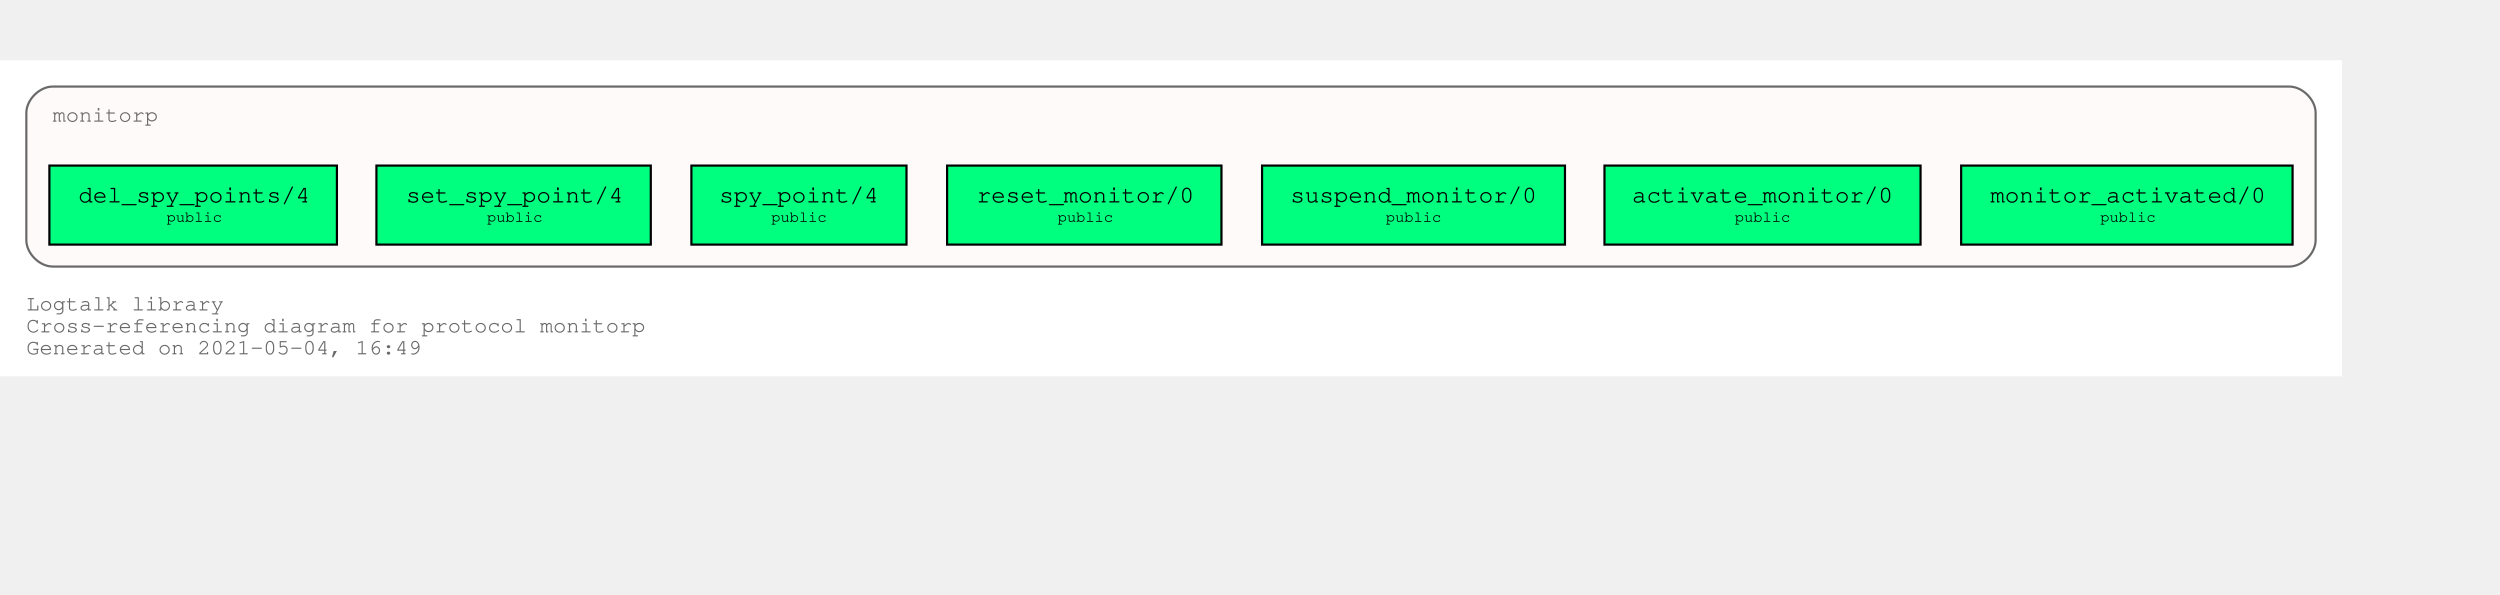
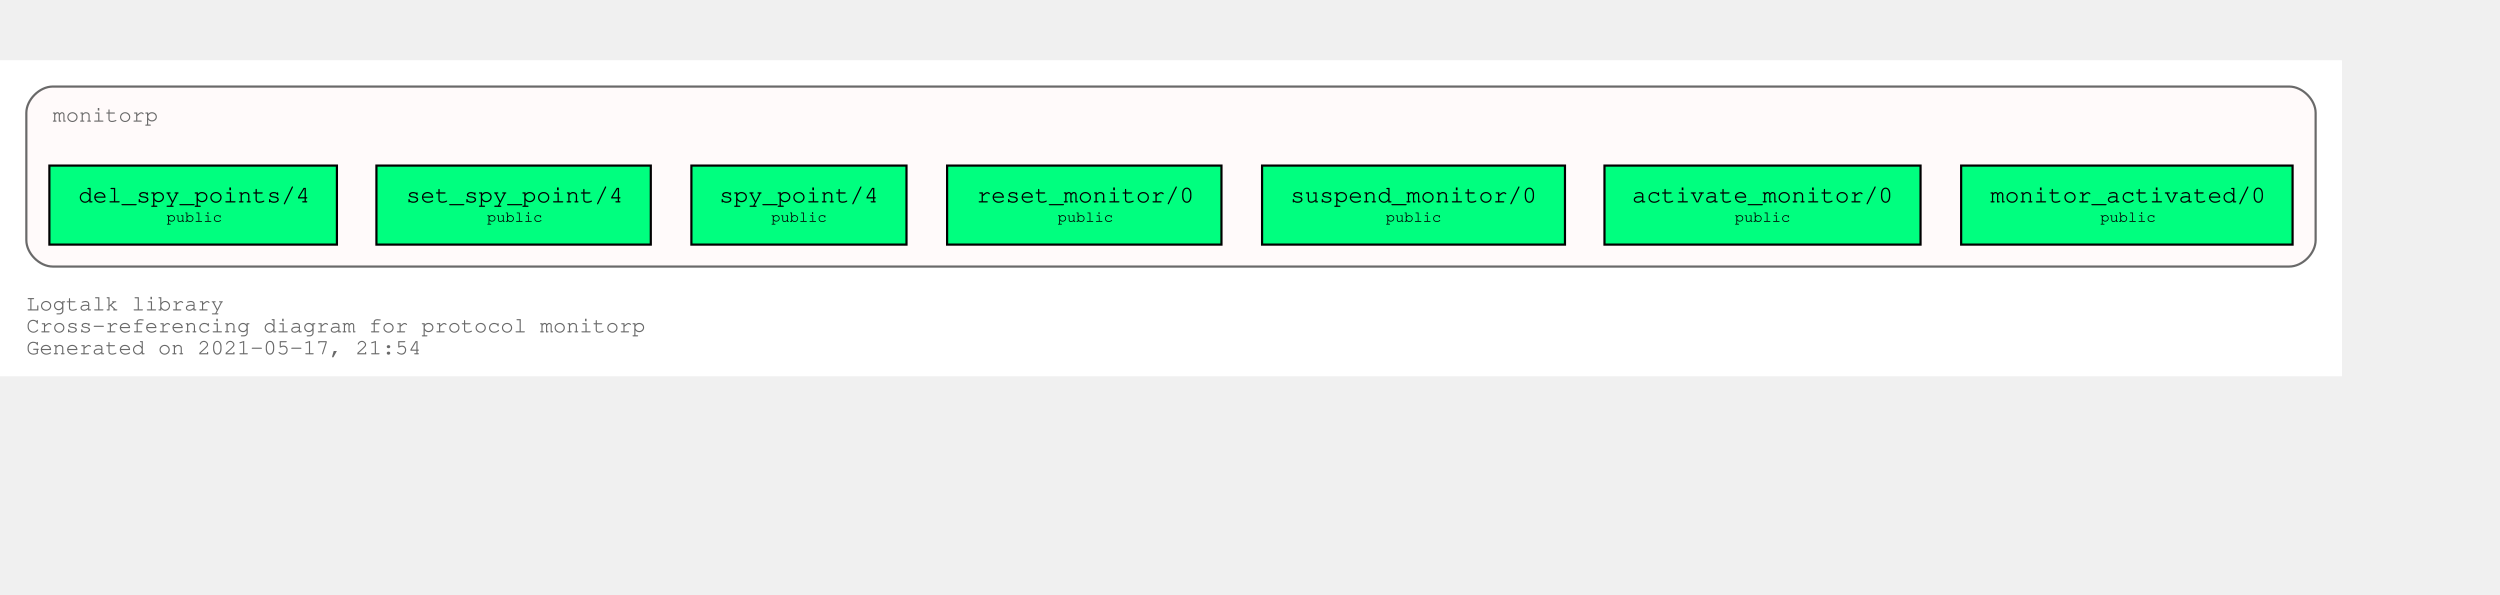
<svg xmlns="http://www.w3.org/2000/svg" xmlns:xlink="http://www.w3.org/1999/xlink" width="1211pt" height="288pt" viewBox="72.00 72.00 1139.00 216.00">
  <g id="graph0" class="graph" transform="scale(1 1) rotate(0) translate(76 212)">
    <polygon fill="white" stroke="transparent" points="-4,4 -4,-140 1063,-140 1063,4 -4,4" />
    <text text-anchor="start" x="8" y="-26" font-family="Courier,monospace" font-size="10.00" fill="dimgray">Logtalk library</text>
    <text text-anchor="start" x="8" y="-16" font-family="Courier,monospace" font-size="10.00" fill="dimgray">Cross-referencing diagram for protocol monitorp</text>
-     <text text-anchor="start" x="8" y="-6" font-family="Courier,monospace" font-size="10.00" fill="dimgray">Generated on 2021-05-04, 16:49</text>
+     <text text-anchor="start" x="8" y="-6" font-family="Courier,monospace" font-size="10.00" fill="dimgray">Generated on 2021-05-17, 21:54</text>
    <g id="clust1" class="cluster">
      <g id="a_clust1">
        <a xlink:title="monitorp">
          <path fill="snow" stroke="dimgray" d="M20,-46C20,-46 1039,-46 1039,-46 1045,-46 1051,-52 1051,-58 1051,-58 1051,-116 1051,-116 1051,-122 1045,-128 1039,-128 1039,-128 20,-128 20,-128 14,-128 8,-122 8,-116 8,-116 8,-58 8,-58 8,-52 14,-46 20,-46" />
          <g id="a_clust1_0">
-             <a xlink:href="https://github.com/LogtalkDotOrg/logtalk3/tree/a85ea4188c15008b00c53e80692ea77a7f880c13/library/events/monitorp.lgt" xlink:title="https://github.com/LogtalkDotOrg/logtalk3/tree/a85ea4188c15008b00c53e80692ea77a7f880c13/library/events/monitorp.lgt">
+             <a xlink:href="https://github.com/LogtalkDotOrg/logtalk3/tree/a4d679431a263e556158eb69686b113e36465733/library/events/monitorp.lgt" xlink:title="https://github.com/LogtalkDotOrg/logtalk3/tree/a4d679431a263e556158eb69686b113e36465733/library/events/monitorp.lgt">
              <text text-anchor="start" x="20" y="-112" font-family="Courier,monospace" font-size="10.00" fill="dimgray">monitorp</text>
            </a>
          </g>
        </a>
      </g>
    </g>
    <g id="node1" class="node">
      <g id="a_node1">
-         <a xlink:href="https://github.com/LogtalkDotOrg/logtalk3/tree/a85ea4188c15008b00c53e80692ea77a7f880c13/library/events/monitorp.lgt#L32" xlink:title="https://github.com/LogtalkDotOrg/logtalk3/tree/a85ea4188c15008b00c53e80692ea77a7f880c13/library/events/monitorp.lgt#L32">
+         <a xlink:href="https://github.com/LogtalkDotOrg/logtalk3/tree/a4d679431a263e556158eb69686b113e36465733/library/events/monitorp.lgt#L32" xlink:title="https://github.com/LogtalkDotOrg/logtalk3/tree/a4d679431a263e556158eb69686b113e36465733/library/events/monitorp.lgt#L32">
          <polygon fill="springgreen" stroke="black" points="1040.5,-92 889.5,-92 889.5,-56 1040.5,-56 1040.5,-92" />
          <text text-anchor="start" x="897.8" y="-75.8" font-family="Courier,monospace" font-size="9.00"> </text>
          <text text-anchor="start" x="902.79" y="-75.2" font-family="Courier,monospace" font-size="11.00">monitor_activated/0</text>
          <text text-anchor="start" x="1027.8" y="-75.8" font-family="Courier,monospace" font-size="9.00"> </text>
          <text text-anchor="start" x="897.8" y="-65.8" font-family="Courier,monospace" font-size="9.00"> </text>
          <text text-anchor="start" x="952.9" y="-66.4" font-family="Courier,monospace" font-size="7.00">public</text>
          <text text-anchor="start" x="1027.8" y="-65.8" font-family="Courier,monospace" font-size="9.00"> </text>
        </a>
      </g>
    </g>
    <g id="node2" class="node">
      <g id="a_node2">
-         <a xlink:href="https://github.com/LogtalkDotOrg/logtalk3/tree/a85ea4188c15008b00c53e80692ea77a7f880c13/library/events/monitorp.lgt#L38" xlink:title="https://github.com/LogtalkDotOrg/logtalk3/tree/a85ea4188c15008b00c53e80692ea77a7f880c13/library/events/monitorp.lgt#L38">
+         <a xlink:href="https://github.com/LogtalkDotOrg/logtalk3/tree/a4d679431a263e556158eb69686b113e36465733/library/events/monitorp.lgt#L38" xlink:title="https://github.com/LogtalkDotOrg/logtalk3/tree/a4d679431a263e556158eb69686b113e36465733/library/events/monitorp.lgt#L38">
          <polygon fill="springgreen" stroke="black" points="871,-92 727,-92 727,-56 871,-56 871,-92" />
          <text text-anchor="start" x="734.8" y="-75.8" font-family="Courier,monospace" font-size="9.00"> </text>
          <text text-anchor="start" x="739.59" y="-75.2" font-family="Courier,monospace" font-size="11.00">activate_monitor/0</text>
          <text text-anchor="start" x="857.8" y="-75.8" font-family="Courier,monospace" font-size="9.00"> </text>
          <text text-anchor="start" x="734.8" y="-65.8" font-family="Courier,monospace" font-size="9.00"> </text>
          <text text-anchor="start" x="786.4" y="-66.4" font-family="Courier,monospace" font-size="7.00">public</text>
          <text text-anchor="start" x="857.8" y="-65.8" font-family="Courier,monospace" font-size="9.00"> </text>
        </a>
      </g>
    </g>
    <g id="node3" class="node">
      <g id="a_node3">
-         <a xlink:href="https://github.com/LogtalkDotOrg/logtalk3/tree/a85ea4188c15008b00c53e80692ea77a7f880c13/library/events/monitorp.lgt#L44" xlink:title="https://github.com/LogtalkDotOrg/logtalk3/tree/a85ea4188c15008b00c53e80692ea77a7f880c13/library/events/monitorp.lgt#L44">
+         <a xlink:href="https://github.com/LogtalkDotOrg/logtalk3/tree/a4d679431a263e556158eb69686b113e36465733/library/events/monitorp.lgt#L44" xlink:title="https://github.com/LogtalkDotOrg/logtalk3/tree/a4d679431a263e556158eb69686b113e36465733/library/events/monitorp.lgt#L44">
          <polygon fill="springgreen" stroke="black" points="709,-92 571,-92 571,-56 709,-56 709,-92" />
          <text text-anchor="start" x="578.8" y="-75.8" font-family="Courier,monospace" font-size="9.00"> </text>
          <text text-anchor="start" x="583.89" y="-75.2" font-family="Courier,monospace" font-size="11.00">suspend_monitor/0</text>
          <text text-anchor="start" x="695.8" y="-75.8" font-family="Courier,monospace" font-size="9.00"> </text>
          <text text-anchor="start" x="578.8" y="-65.8" font-family="Courier,monospace" font-size="9.00"> </text>
          <text text-anchor="start" x="627.4" y="-66.4" font-family="Courier,monospace" font-size="7.00">public</text>
          <text text-anchor="start" x="695.8" y="-65.8" font-family="Courier,monospace" font-size="9.00"> </text>
        </a>
      </g>
    </g>
    <g id="node4" class="node">
      <g id="a_node4">
-         <a xlink:href="https://github.com/LogtalkDotOrg/logtalk3/tree/a85ea4188c15008b00c53e80692ea77a7f880c13/library/events/monitorp.lgt#L50" xlink:title="https://github.com/LogtalkDotOrg/logtalk3/tree/a85ea4188c15008b00c53e80692ea77a7f880c13/library/events/monitorp.lgt#L50">
+         <a xlink:href="https://github.com/LogtalkDotOrg/logtalk3/tree/a4d679431a263e556158eb69686b113e36465733/library/events/monitorp.lgt#L50" xlink:title="https://github.com/LogtalkDotOrg/logtalk3/tree/a4d679431a263e556158eb69686b113e36465733/library/events/monitorp.lgt#L50">
          <polygon fill="springgreen" stroke="black" points="552.5,-92 427.5,-92 427.5,-56 552.5,-56 552.5,-92" />
          <text text-anchor="start" x="435.8" y="-75.8" font-family="Courier,monospace" font-size="9.00"> </text>
          <text text-anchor="start" x="440.99" y="-75.2" font-family="Courier,monospace" font-size="11.00">reset_monitor/0</text>
          <text text-anchor="start" x="539.8" y="-75.8" font-family="Courier,monospace" font-size="9.00"> </text>
          <text text-anchor="start" x="435.8" y="-65.8" font-family="Courier,monospace" font-size="9.00"> </text>
          <text text-anchor="start" x="477.9" y="-66.4" font-family="Courier,monospace" font-size="7.00">public</text>
          <text text-anchor="start" x="539.8" y="-65.8" font-family="Courier,monospace" font-size="9.00"> </text>
        </a>
      </g>
    </g>
    <g id="node5" class="node">
      <g id="a_node5">
-         <a xlink:href="https://github.com/LogtalkDotOrg/logtalk3/tree/a85ea4188c15008b00c53e80692ea77a7f880c13/library/events/monitorp.lgt#L56" xlink:title="https://github.com/LogtalkDotOrg/logtalk3/tree/a85ea4188c15008b00c53e80692ea77a7f880c13/library/events/monitorp.lgt#L56">
+         <a xlink:href="https://github.com/LogtalkDotOrg/logtalk3/tree/a4d679431a263e556158eb69686b113e36465733/library/events/monitorp.lgt#L56" xlink:title="https://github.com/LogtalkDotOrg/logtalk3/tree/a4d679431a263e556158eb69686b113e36465733/library/events/monitorp.lgt#L56">
          <polygon fill="springgreen" stroke="black" points="409,-92 311,-92 311,-56 409,-56 409,-92" />
          <text text-anchor="start" x="318.8" y="-75.8" font-family="Courier,monospace" font-size="9.00"> </text>
          <text text-anchor="start" x="323.69" y="-75.2" font-family="Courier,monospace" font-size="11.00">spy_point/4</text>
          <text text-anchor="start" x="395.8" y="-75.8" font-family="Courier,monospace" font-size="9.00"> </text>
          <text text-anchor="start" x="318.8" y="-65.8" font-family="Courier,monospace" font-size="9.00"> </text>
          <text text-anchor="start" x="347.4" y="-66.4" font-family="Courier,monospace" font-size="7.00">public</text>
          <text text-anchor="start" x="395.8" y="-65.8" font-family="Courier,monospace" font-size="9.00"> </text>
        </a>
      </g>
    </g>
    <g id="node6" class="node">
      <g id="a_node6">
-         <a xlink:href="https://github.com/LogtalkDotOrg/logtalk3/tree/a85ea4188c15008b00c53e80692ea77a7f880c13/library/events/monitorp.lgt#L63" xlink:title="https://github.com/LogtalkDotOrg/logtalk3/tree/a85ea4188c15008b00c53e80692ea77a7f880c13/library/events/monitorp.lgt#L63">
+         <a xlink:href="https://github.com/LogtalkDotOrg/logtalk3/tree/a4d679431a263e556158eb69686b113e36465733/library/events/monitorp.lgt#L63" xlink:title="https://github.com/LogtalkDotOrg/logtalk3/tree/a4d679431a263e556158eb69686b113e36465733/library/events/monitorp.lgt#L63">
          <polygon fill="springgreen" stroke="black" points="292.5,-92 167.5,-92 167.5,-56 292.5,-56 292.5,-92" />
          <text text-anchor="start" x="175.8" y="-75.8" font-family="Courier,monospace" font-size="9.00"> </text>
          <text text-anchor="start" x="180.99" y="-75.2" font-family="Courier,monospace" font-size="11.00">set_spy_point/4</text>
          <text text-anchor="start" x="279.8" y="-75.8" font-family="Courier,monospace" font-size="9.00"> </text>
          <text text-anchor="start" x="175.8" y="-65.8" font-family="Courier,monospace" font-size="9.00"> </text>
          <text text-anchor="start" x="217.9" y="-66.4" font-family="Courier,monospace" font-size="7.00">public</text>
          <text text-anchor="start" x="279.8" y="-65.8" font-family="Courier,monospace" font-size="9.00"> </text>
        </a>
      </g>
    </g>
    <g id="node7" class="node">
      <g id="a_node7">
-         <a xlink:href="https://github.com/LogtalkDotOrg/logtalk3/tree/a85ea4188c15008b00c53e80692ea77a7f880c13/library/events/monitorp.lgt#L70" xlink:title="https://github.com/LogtalkDotOrg/logtalk3/tree/a85ea4188c15008b00c53e80692ea77a7f880c13/library/events/monitorp.lgt#L70">
+         <a xlink:href="https://github.com/LogtalkDotOrg/logtalk3/tree/a4d679431a263e556158eb69686b113e36465733/library/events/monitorp.lgt#L70" xlink:title="https://github.com/LogtalkDotOrg/logtalk3/tree/a4d679431a263e556158eb69686b113e36465733/library/events/monitorp.lgt#L70">
          <polygon fill="springgreen" stroke="black" points="149.5,-92 18.5,-92 18.5,-56 149.5,-56 149.5,-92" />
          <text text-anchor="start" x="26.8" y="-75.8" font-family="Courier,monospace" font-size="9.00"> </text>
          <text text-anchor="start" x="31.69" y="-75.2" font-family="Courier,monospace" font-size="11.00">del_spy_points/4</text>
          <text text-anchor="start" x="136.8" y="-75.8" font-family="Courier,monospace" font-size="9.00"> </text>
          <text text-anchor="start" x="26.8" y="-65.8" font-family="Courier,monospace" font-size="9.00"> </text>
          <text text-anchor="start" x="71.9" y="-66.4" font-family="Courier,monospace" font-size="7.00">public</text>
          <text text-anchor="start" x="136.8" y="-65.8" font-family="Courier,monospace" font-size="9.00"> </text>
        </a>
      </g>
    </g>
  </g>
</svg>
